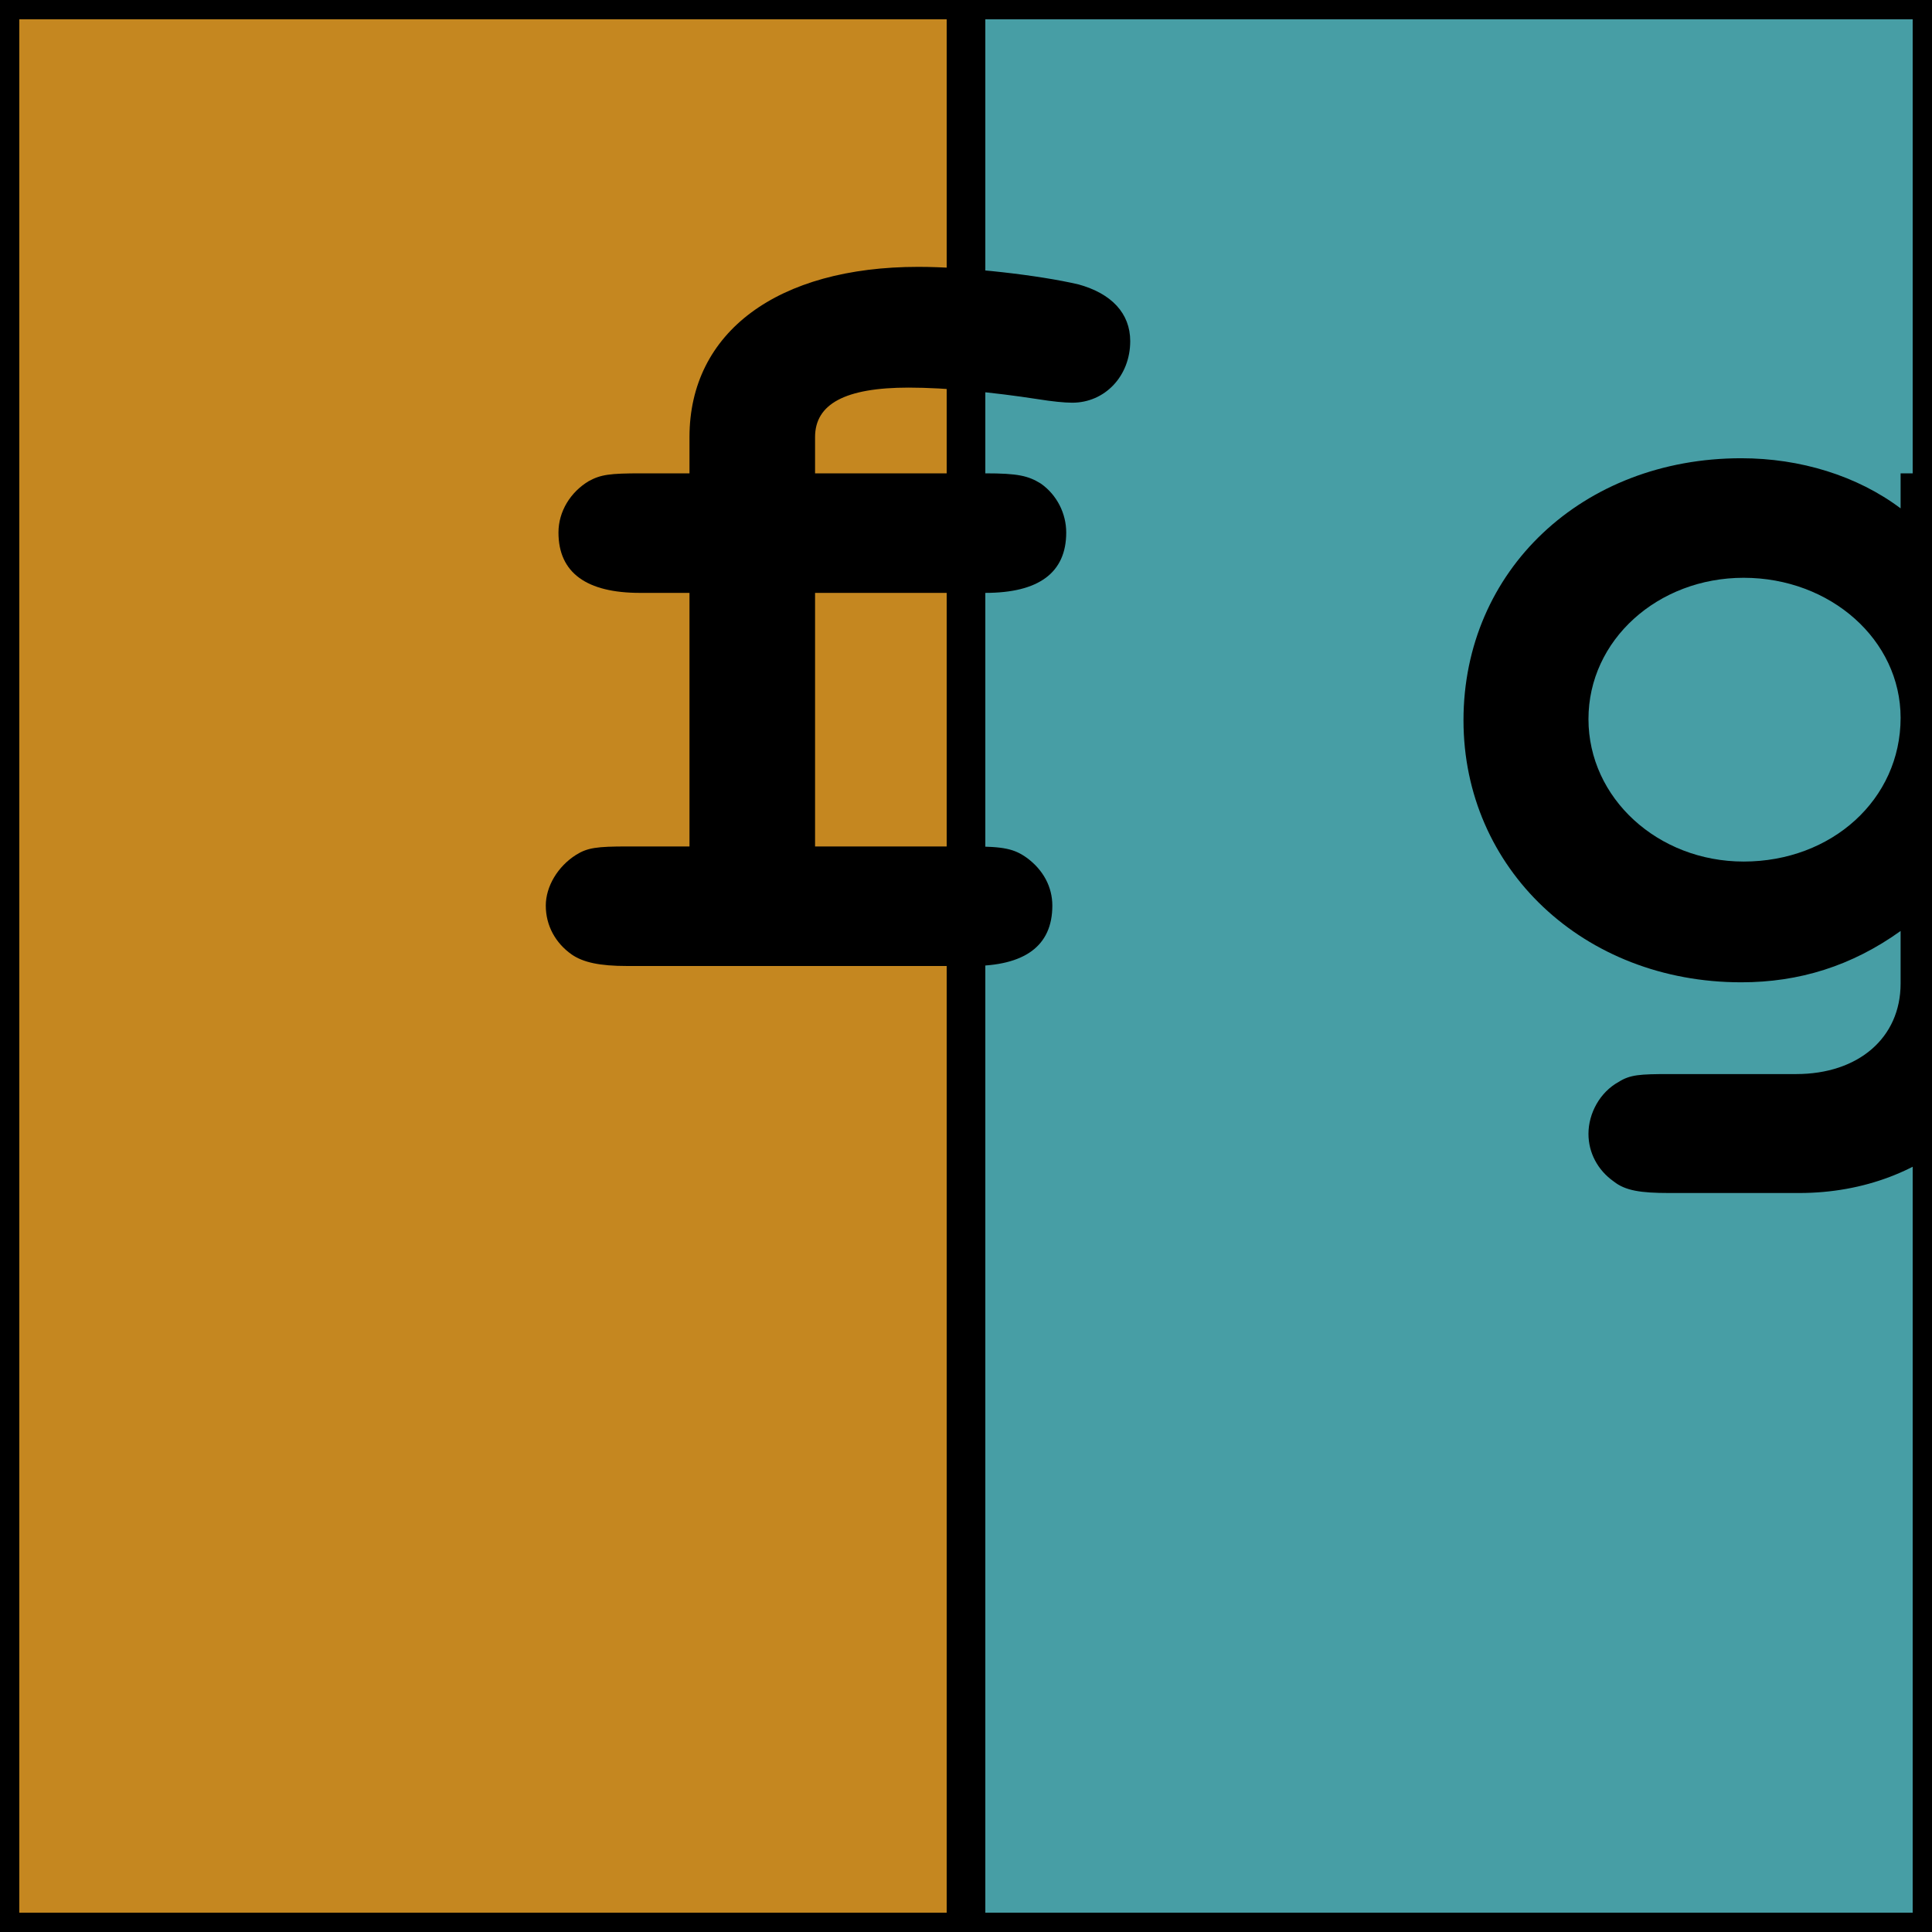
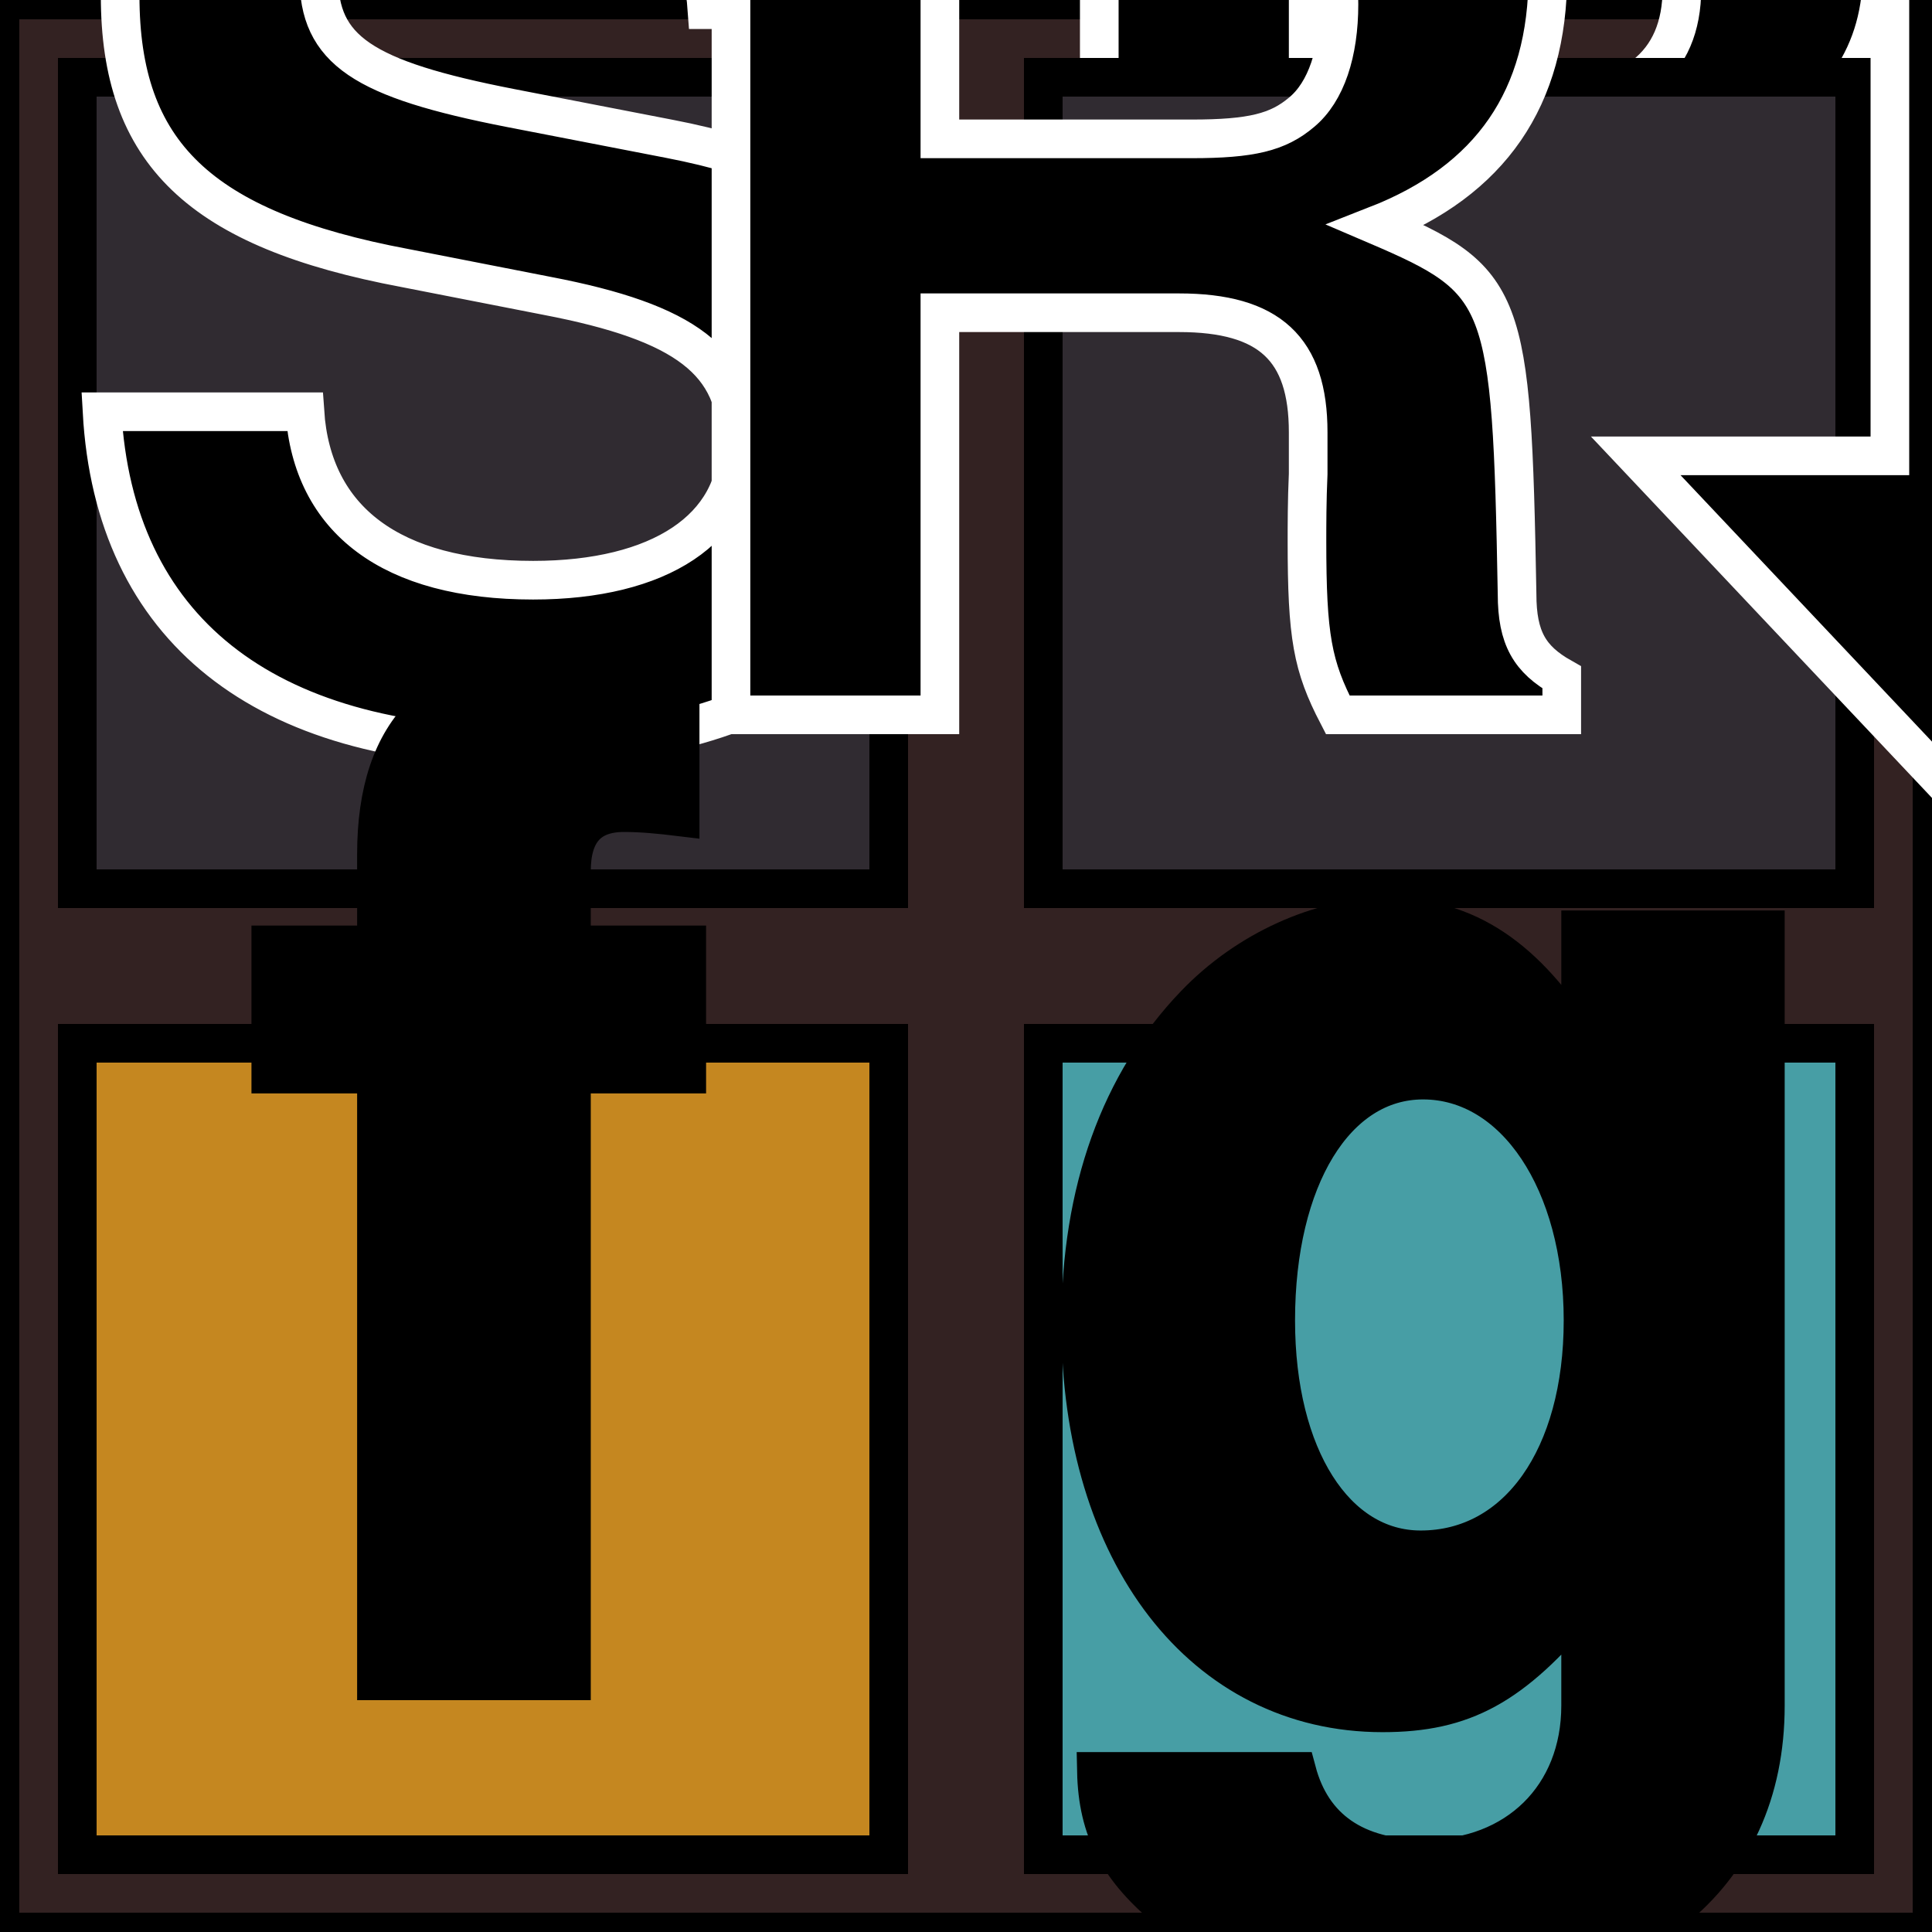
<svg xmlns="http://www.w3.org/2000/svg" viewBox="0 0 50 50">
  <style>
-     * { font: bold 30px courier; }
-   </style>
-   <rect x="0" y="0" width="25" height="50" stroke="black" fill="#c58720" />
-   <rect x="25" y="0" width="25" height="50" stroke="black" fill="#479ea5" />
-   <text x="12" y="25">f</text>
-   <text x="37" y="25">g</text>
+ text{
+     font: bold 36px Verdana, Helvetica, Arial, sans-serif;
+ }
+ </style>
+   <rect x="0" y="0" width="50" height="50" stroke="black" fill="#322" />
+   <rect x="2" y="2" width="21" height="21" stroke="black" fill="#302b31" />
+   <text x="12.5" y="18.5" text-anchor="middle" stroke="white">GSB</text>
+   <rect x="27" y="2" width="21" height="21" stroke="black" fill="#302b31" />
+   <text x="37.5" y="18.5" text-anchor="middle" stroke="white">R⭣</text>
+   <rect x="2" y="27" width="21" height="21" stroke="black" fill="#c58720" />
+   <text x="12.5" y="43.5" text-anchor="middle" stroke="black">f</text>
+   <rect x="27" y="27" width="21" height="21" stroke="black" fill="#479ea5" />
+   <text x="37.5" y="43.5" text-anchor="middle" stroke="black">g</text>
</svg>
